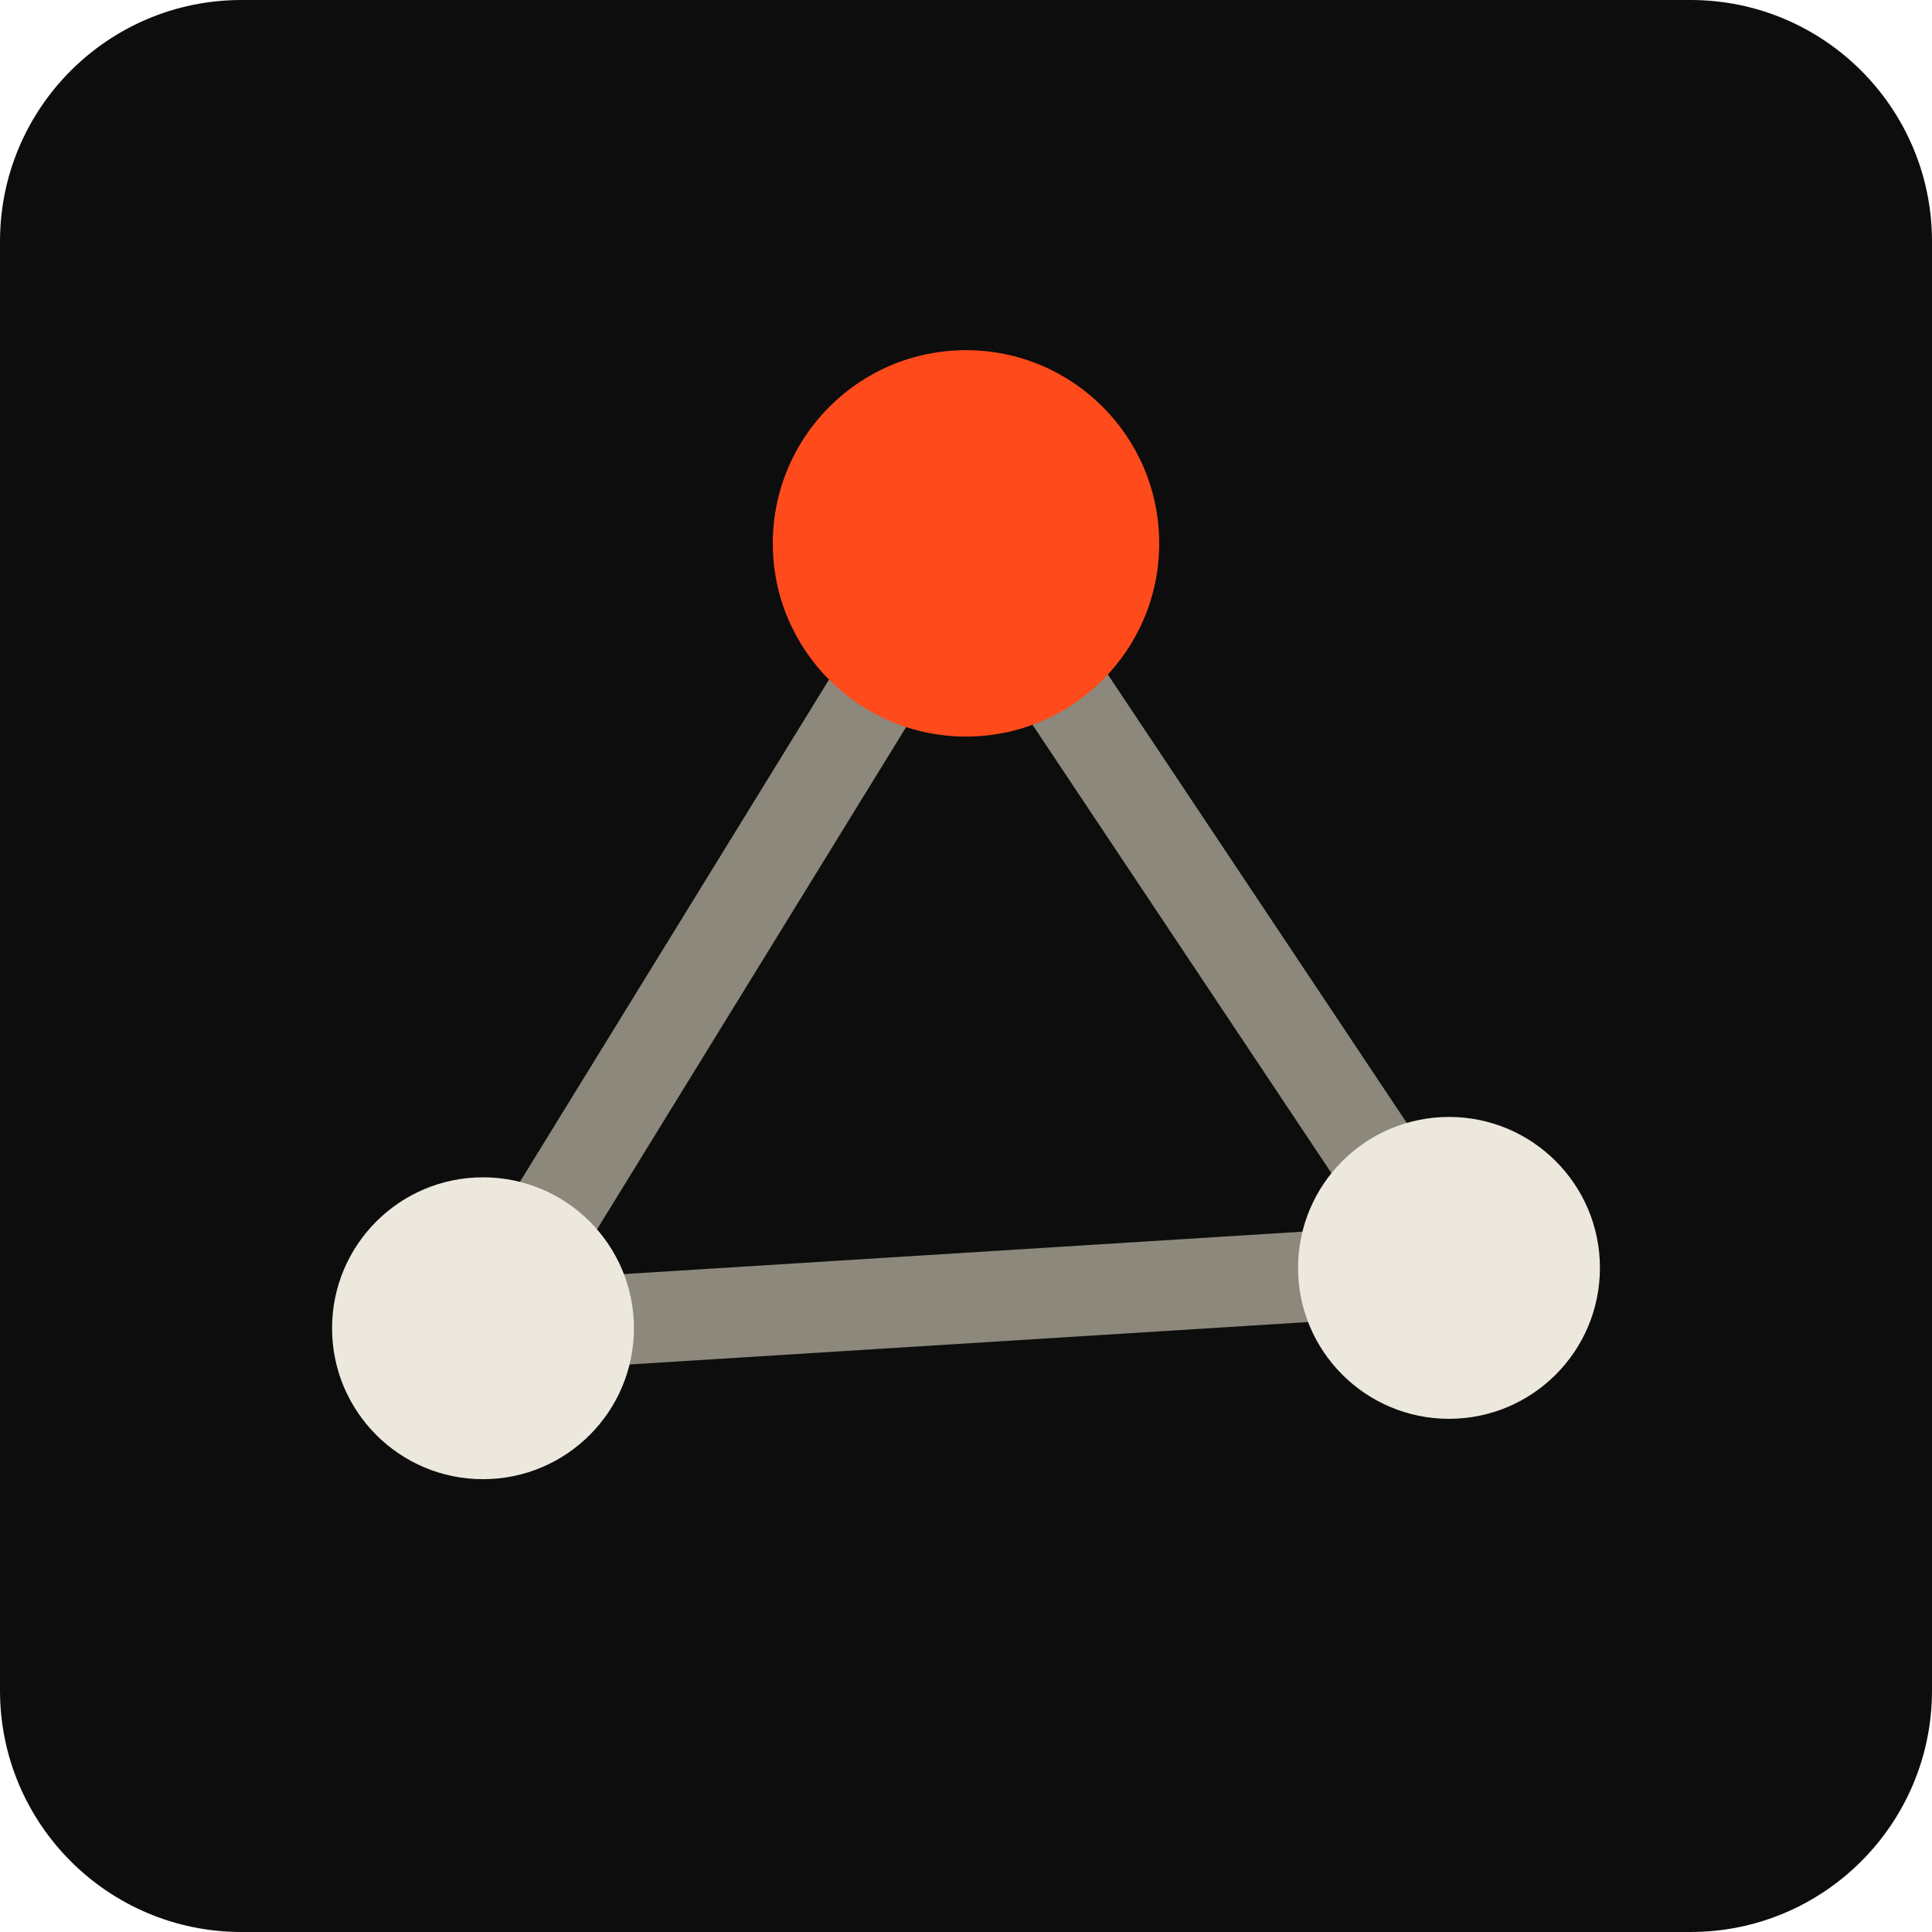
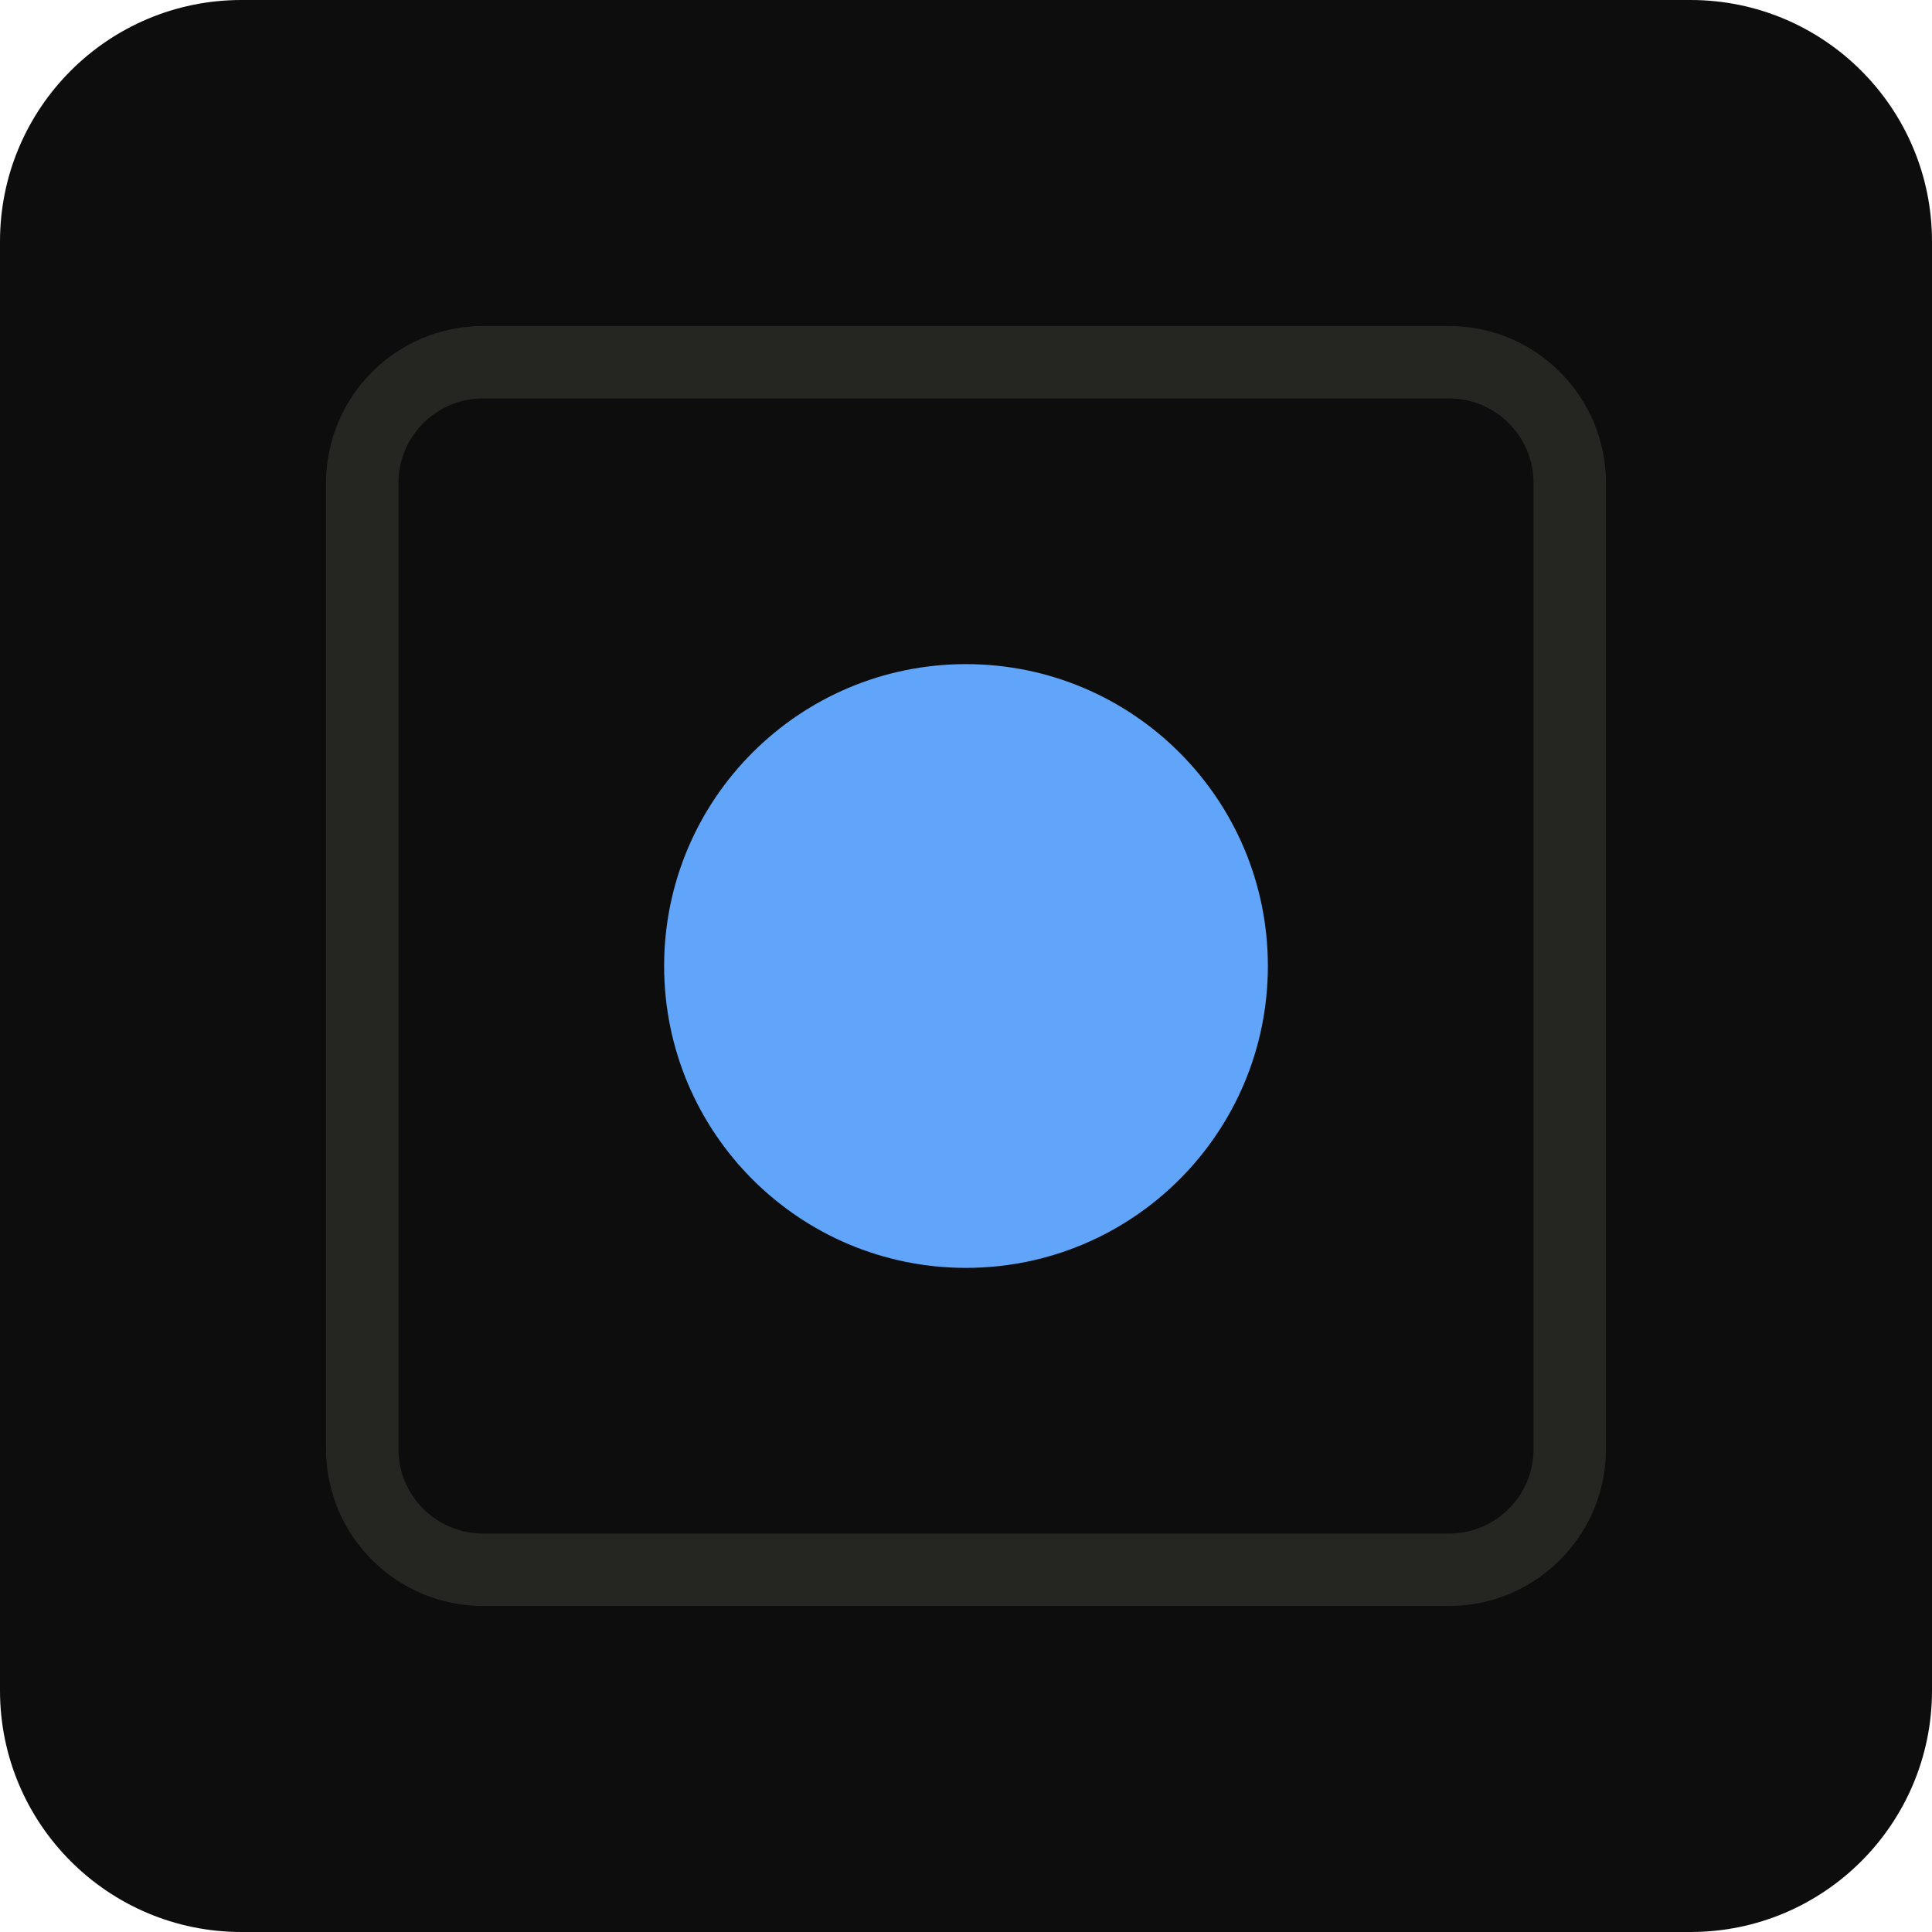
<svg xmlns="http://www.w3.org/2000/svg" viewBox="0 0 32 32" width="32" height="32">
  <rect width="32" height="32" rx="4" fill="#0C0D0C" />
-   <line x1="8" y1="22" x2="16" y2="9" stroke="#8C887B" stroke-width="1.5" />
-   <line x1="16" y1="9" x2="24" y2="21" stroke="#8C887B" stroke-width="1.5" />
-   <line x1="8" y1="22" x2="24" y2="21" stroke="#8C887B" stroke-width="1.5" />
-   <circle cx="16" cy="9" r="3.2" fill="#FF4A1C" />
-   <circle cx="8" cy="22" r="2.5" fill="#ECE8DD" />
-   <circle cx="24" cy="21" r="2.5" fill="#ECE8DD" />
+   <rect x="6" y="6" width="20" height="20" rx="2" fill="none" stroke="#252622" stroke-width="1.2" />
+   <circle cx="16" cy="16" r="5" fill="#60A5FA" />
</svg>
